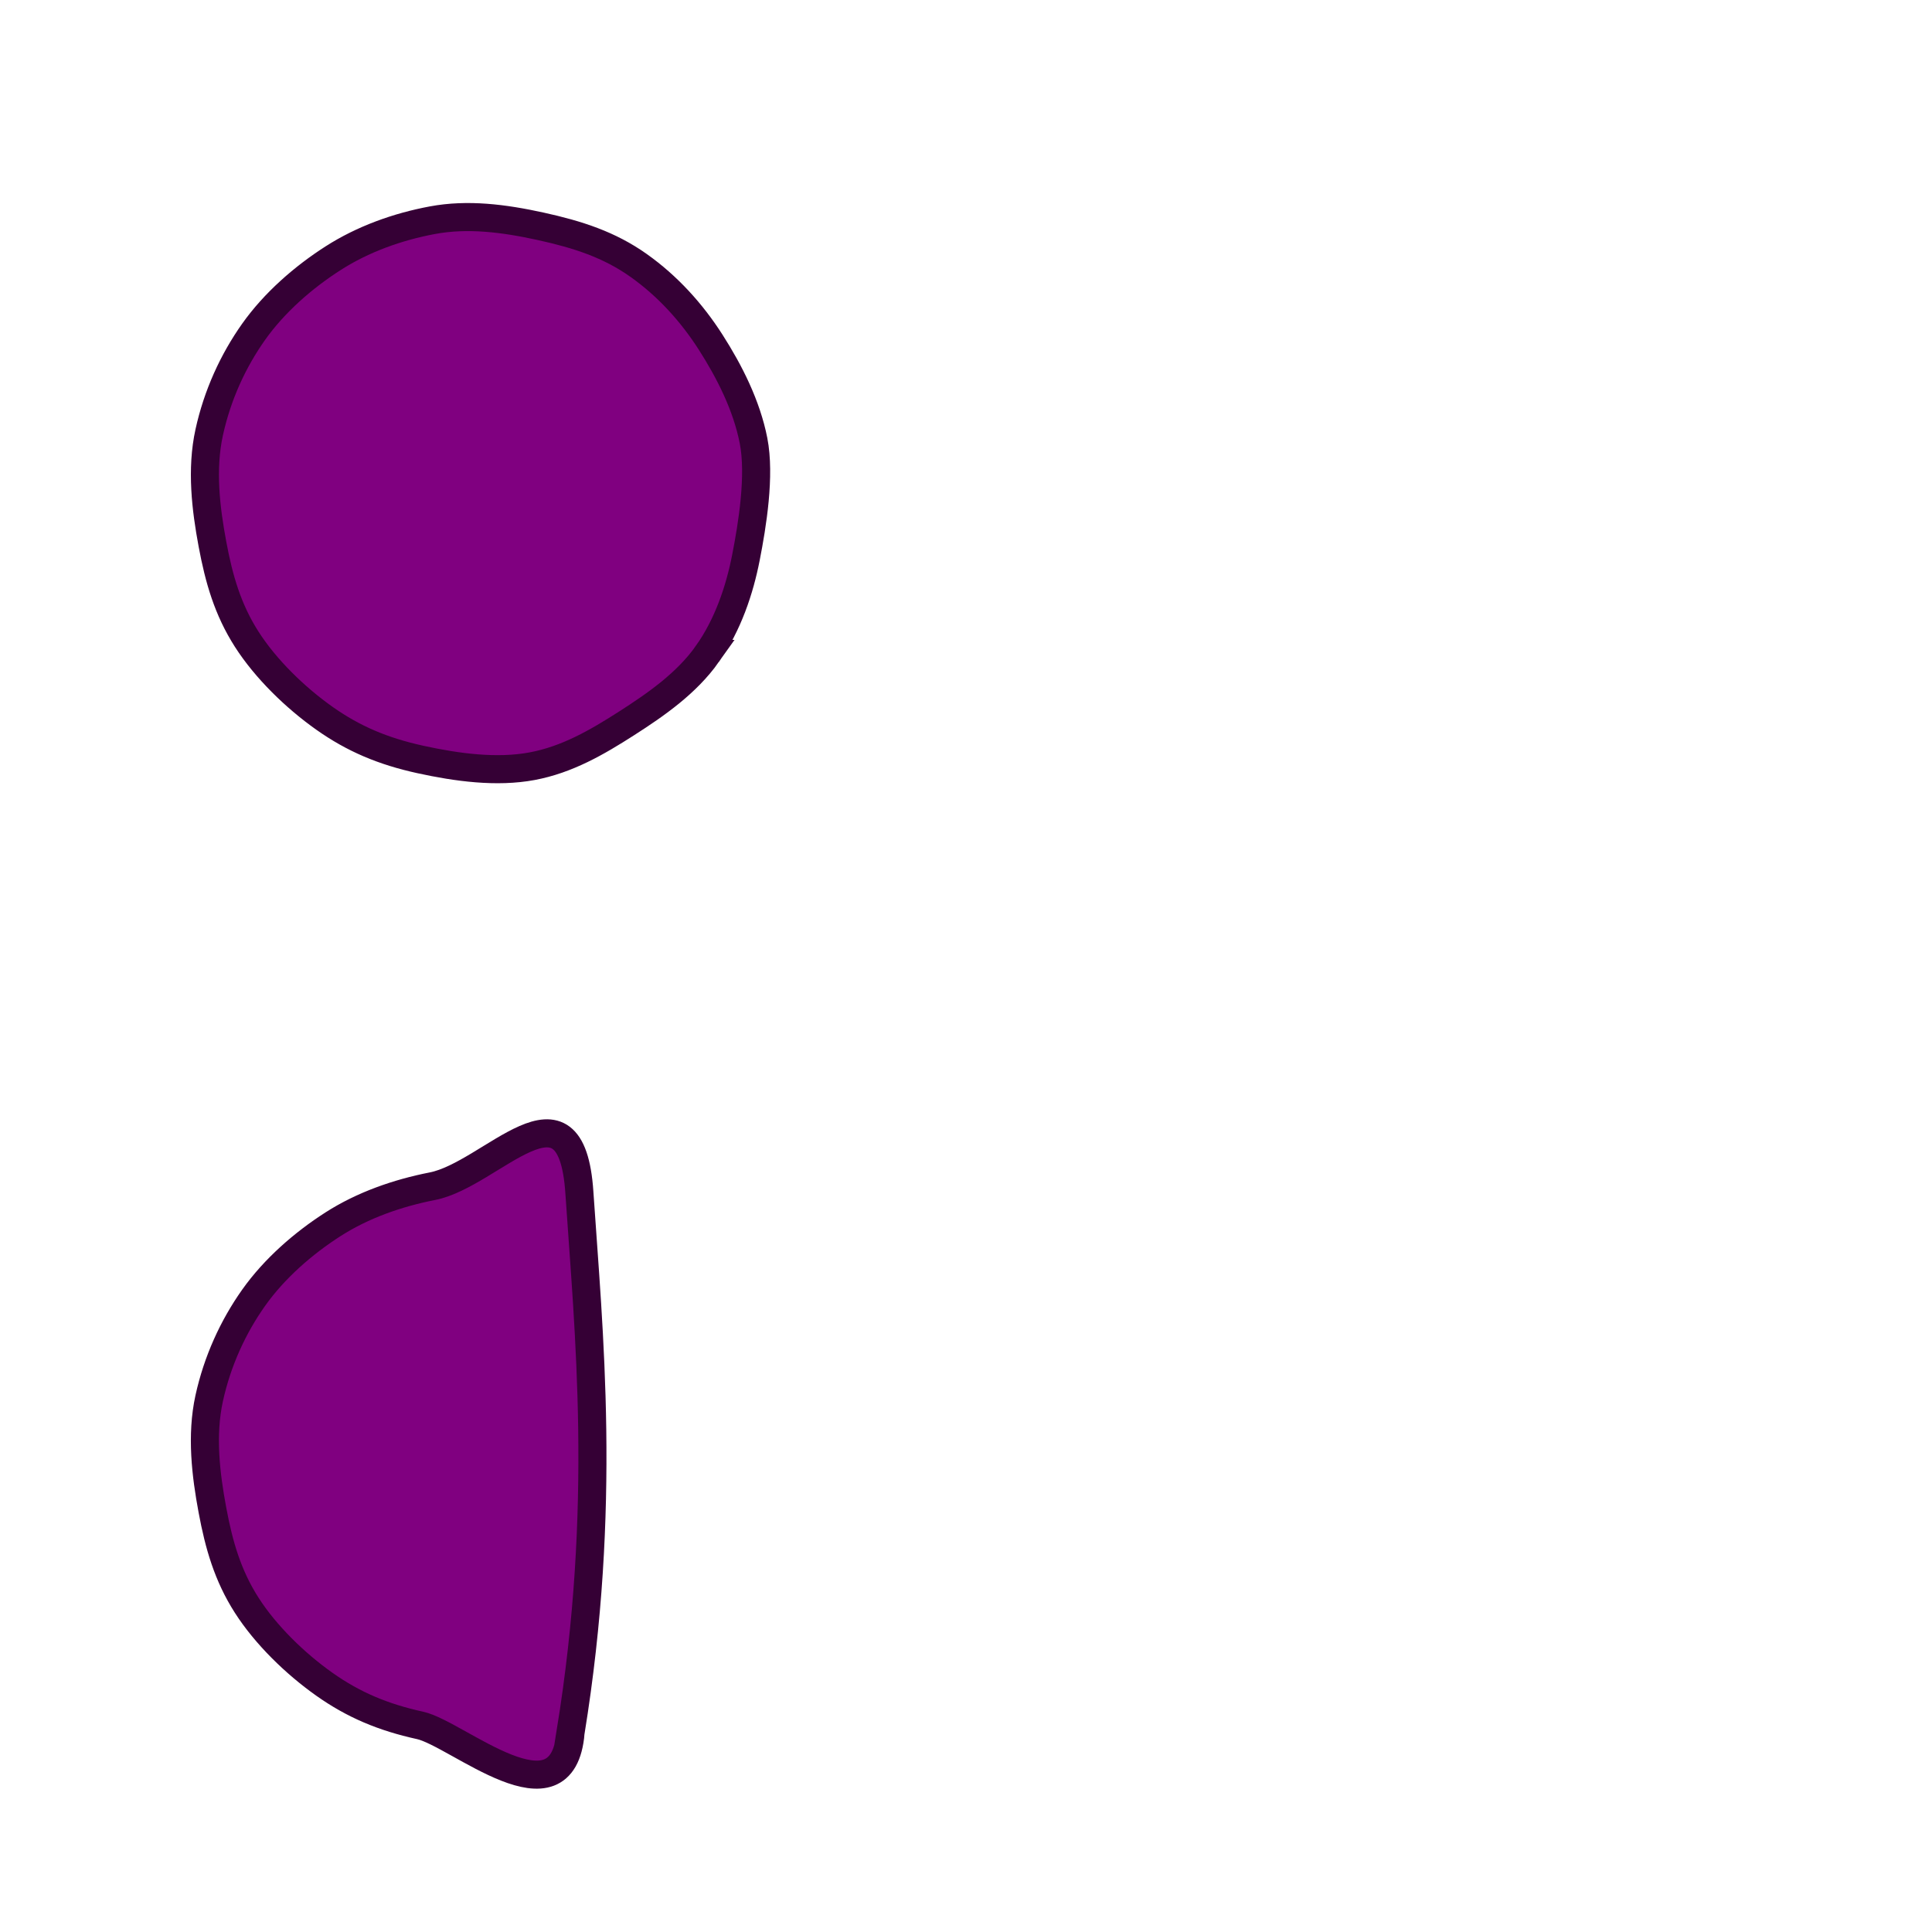
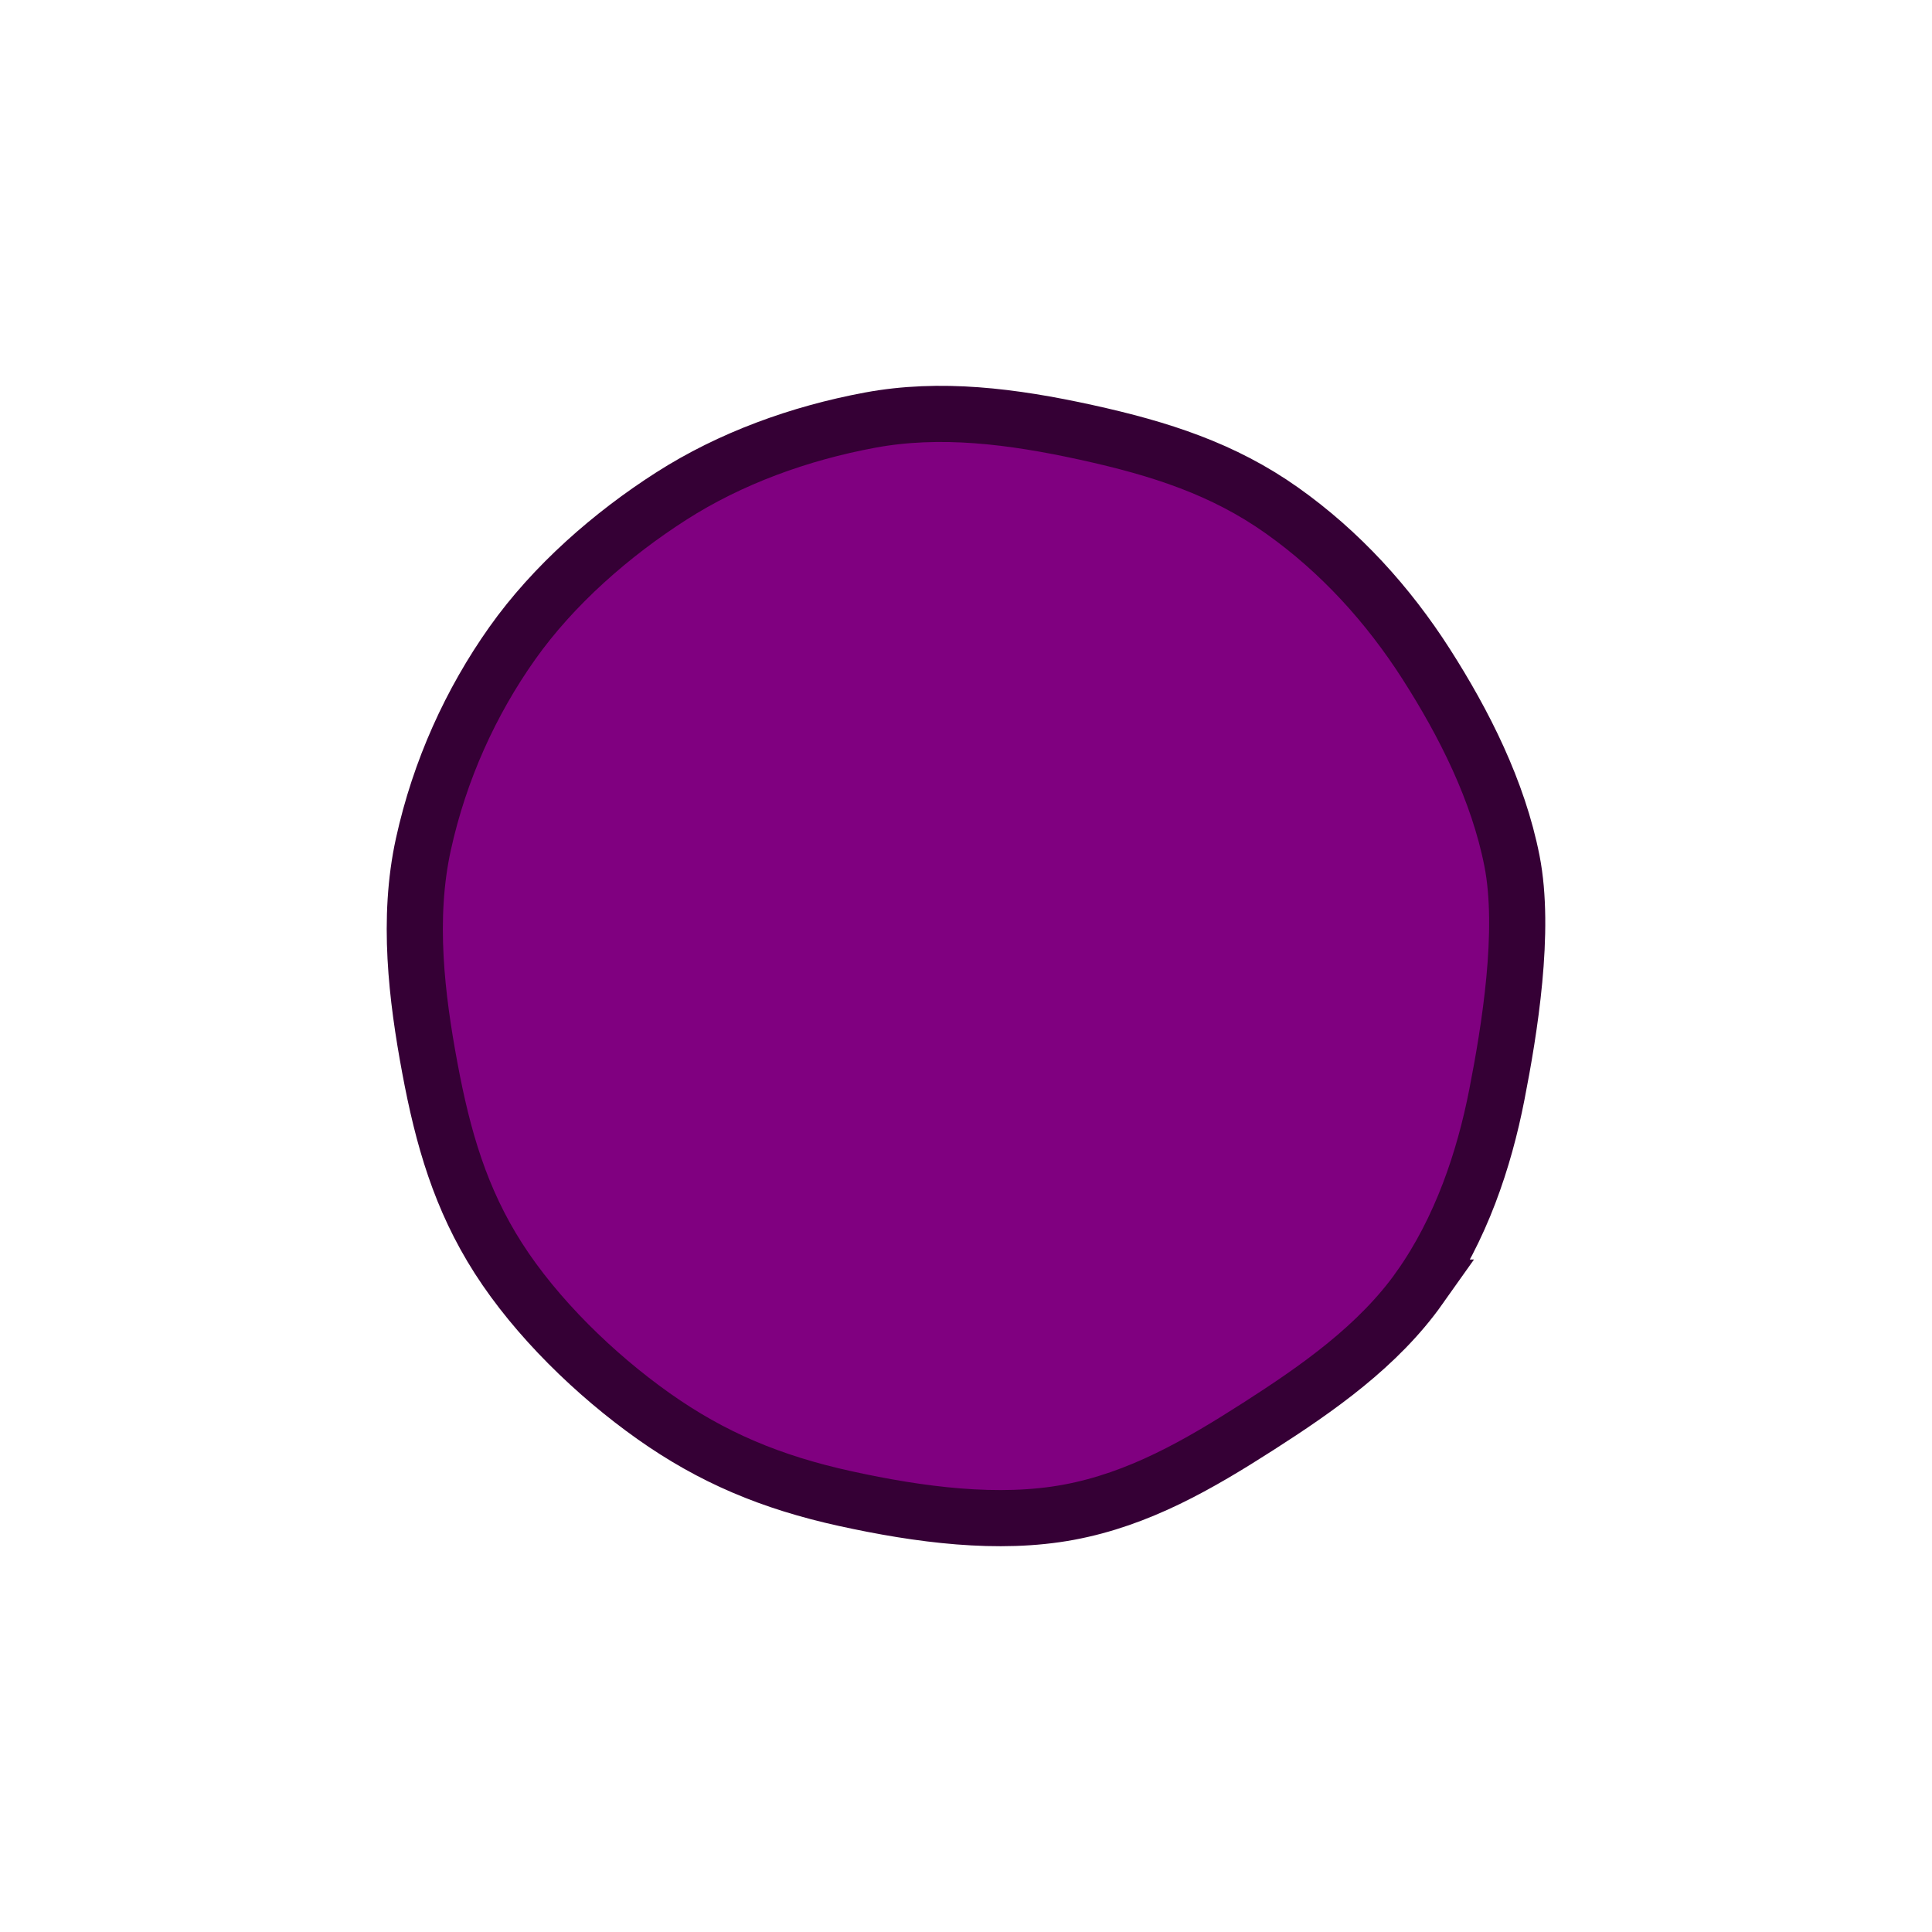
- <svg xmlns="http://www.w3.org/2000/svg" width="100" height="100" id="svg2" version="1.1">
+ <svg xmlns="http://www.w3.org/2000/svg" width="50" height="50" id="svg2" version="1.1">
  <defs id="defs4">
    </defs>
-   <g id="layer1" transform="translate(0,-952.3622)">
-     <path id="path3003-2" d="m 36.614,986.209 c -1.07,1.511 -2.644,2.61 -4.18,3.594 -1.536,0.984 -3.079,1.88 -4.899,2.219 -1.82,0.339 -3.868,0.069 -5.791,-0.353 -1.922,-0.422 -3.448,-1.065 -4.96,-2.135 -1.511,-1.07 -3.031,-2.549 -4.014,-4.085 -0.983,-1.536 -1.436,-3.111 -1.775,-4.931 -0.339,-1.82 -0.588,-3.859 -0.166,-5.782 0.422,-1.923 1.23,-3.691 2.3,-5.202 1.07,-1.511 2.575,-2.823 4.111,-3.806 1.536,-0.984 3.322,-1.629 5.142,-1.968 1.82,-0.339 3.684,-0.105 5.607,0.317 1.922,0.422 3.547,0.949 5.058,2.019 1.511,1.07 2.753,2.442 3.736,3.978 0.983,1.536 1.862,3.277 2.219,5.094 0.355,1.81 -0.064,4.375 -0.392,6.05 -0.327,1.675 -0.927,3.479 -1.997,4.991 z" style="fill:#800080;fill-opacity:1;stroke:#350035;stroke-width:1.453;stroke-linecap:butt;stroke-miterlimit:4;stroke-opacity:1;stroke-dashoffset:0" />
-     <path id="path3003-3" d="m 29.534,1042.022 c -0.406,4.935 -5.868,0.069 -7.791,-0.353 -1.922,-0.422 -3.448,-1.065 -4.96,-2.135 -1.511,-1.07 -3.031,-2.549 -4.014,-4.085 -0.983,-1.536 -1.436,-3.111 -1.775,-4.931 -0.339,-1.82 -0.588,-3.859 -0.166,-5.782 0.422,-1.923 1.23,-3.691 2.3,-5.202 1.07,-1.511 2.575,-2.823 4.111,-3.806 1.536,-0.984 3.325,-1.611 5.142,-1.968 3.082,-0.604 7.182,-6.034 7.607,0.317 0.482,7.213 1.446,16.25 -0.455,27.945 z" style="fill:#800080;fill-opacity:1;stroke:#350035;stroke-width:1.453;stroke-linecap:butt;stroke-miterlimit:4;stroke-opacity:1;stroke-dashoffset:0" />
+   <g id="layer1" transform="translate(0,-1002.362)">
+     <path id="path3003-2" d="m 36.742,1035.685 c -1.07,1.511 -2.644,2.61 -4.18,3.594 -1.536,0.984 -3.079,1.88 -4.899,2.219 -1.82,0.339 -3.868,0.069 -5.791,-0.353 -1.922,-0.422 -3.448,-1.065 -4.96,-2.135 -1.511,-1.07 -3.031,-2.549 -4.014,-4.085 -0.983,-1.536 -1.436,-3.111 -1.775,-4.931 -0.339,-1.82 -0.588,-3.859 -0.166,-5.782 0.422,-1.923 1.23,-3.691 2.3,-5.202 1.07,-1.511 2.575,-2.823 4.111,-3.806 1.536,-0.984 3.322,-1.629 5.142,-1.968 1.82,-0.339 3.684,-0.105 5.607,0.317 1.922,0.422 3.547,0.949 5.058,2.019 1.511,1.07 2.753,2.442 3.736,3.978 0.983,1.536 1.862,3.277 2.219,5.094 0.355,1.81 -0.064,4.375 -0.392,6.05 -0.327,1.675 -0.927,3.479 -1.997,4.991 z" style="fill:#800080;fill-opacity:1;stroke:#350035;stroke-width:1.453;stroke-linecap:butt;stroke-miterlimit:4;stroke-opacity:1;stroke-dashoffset:0" />
  </g>
</svg>
